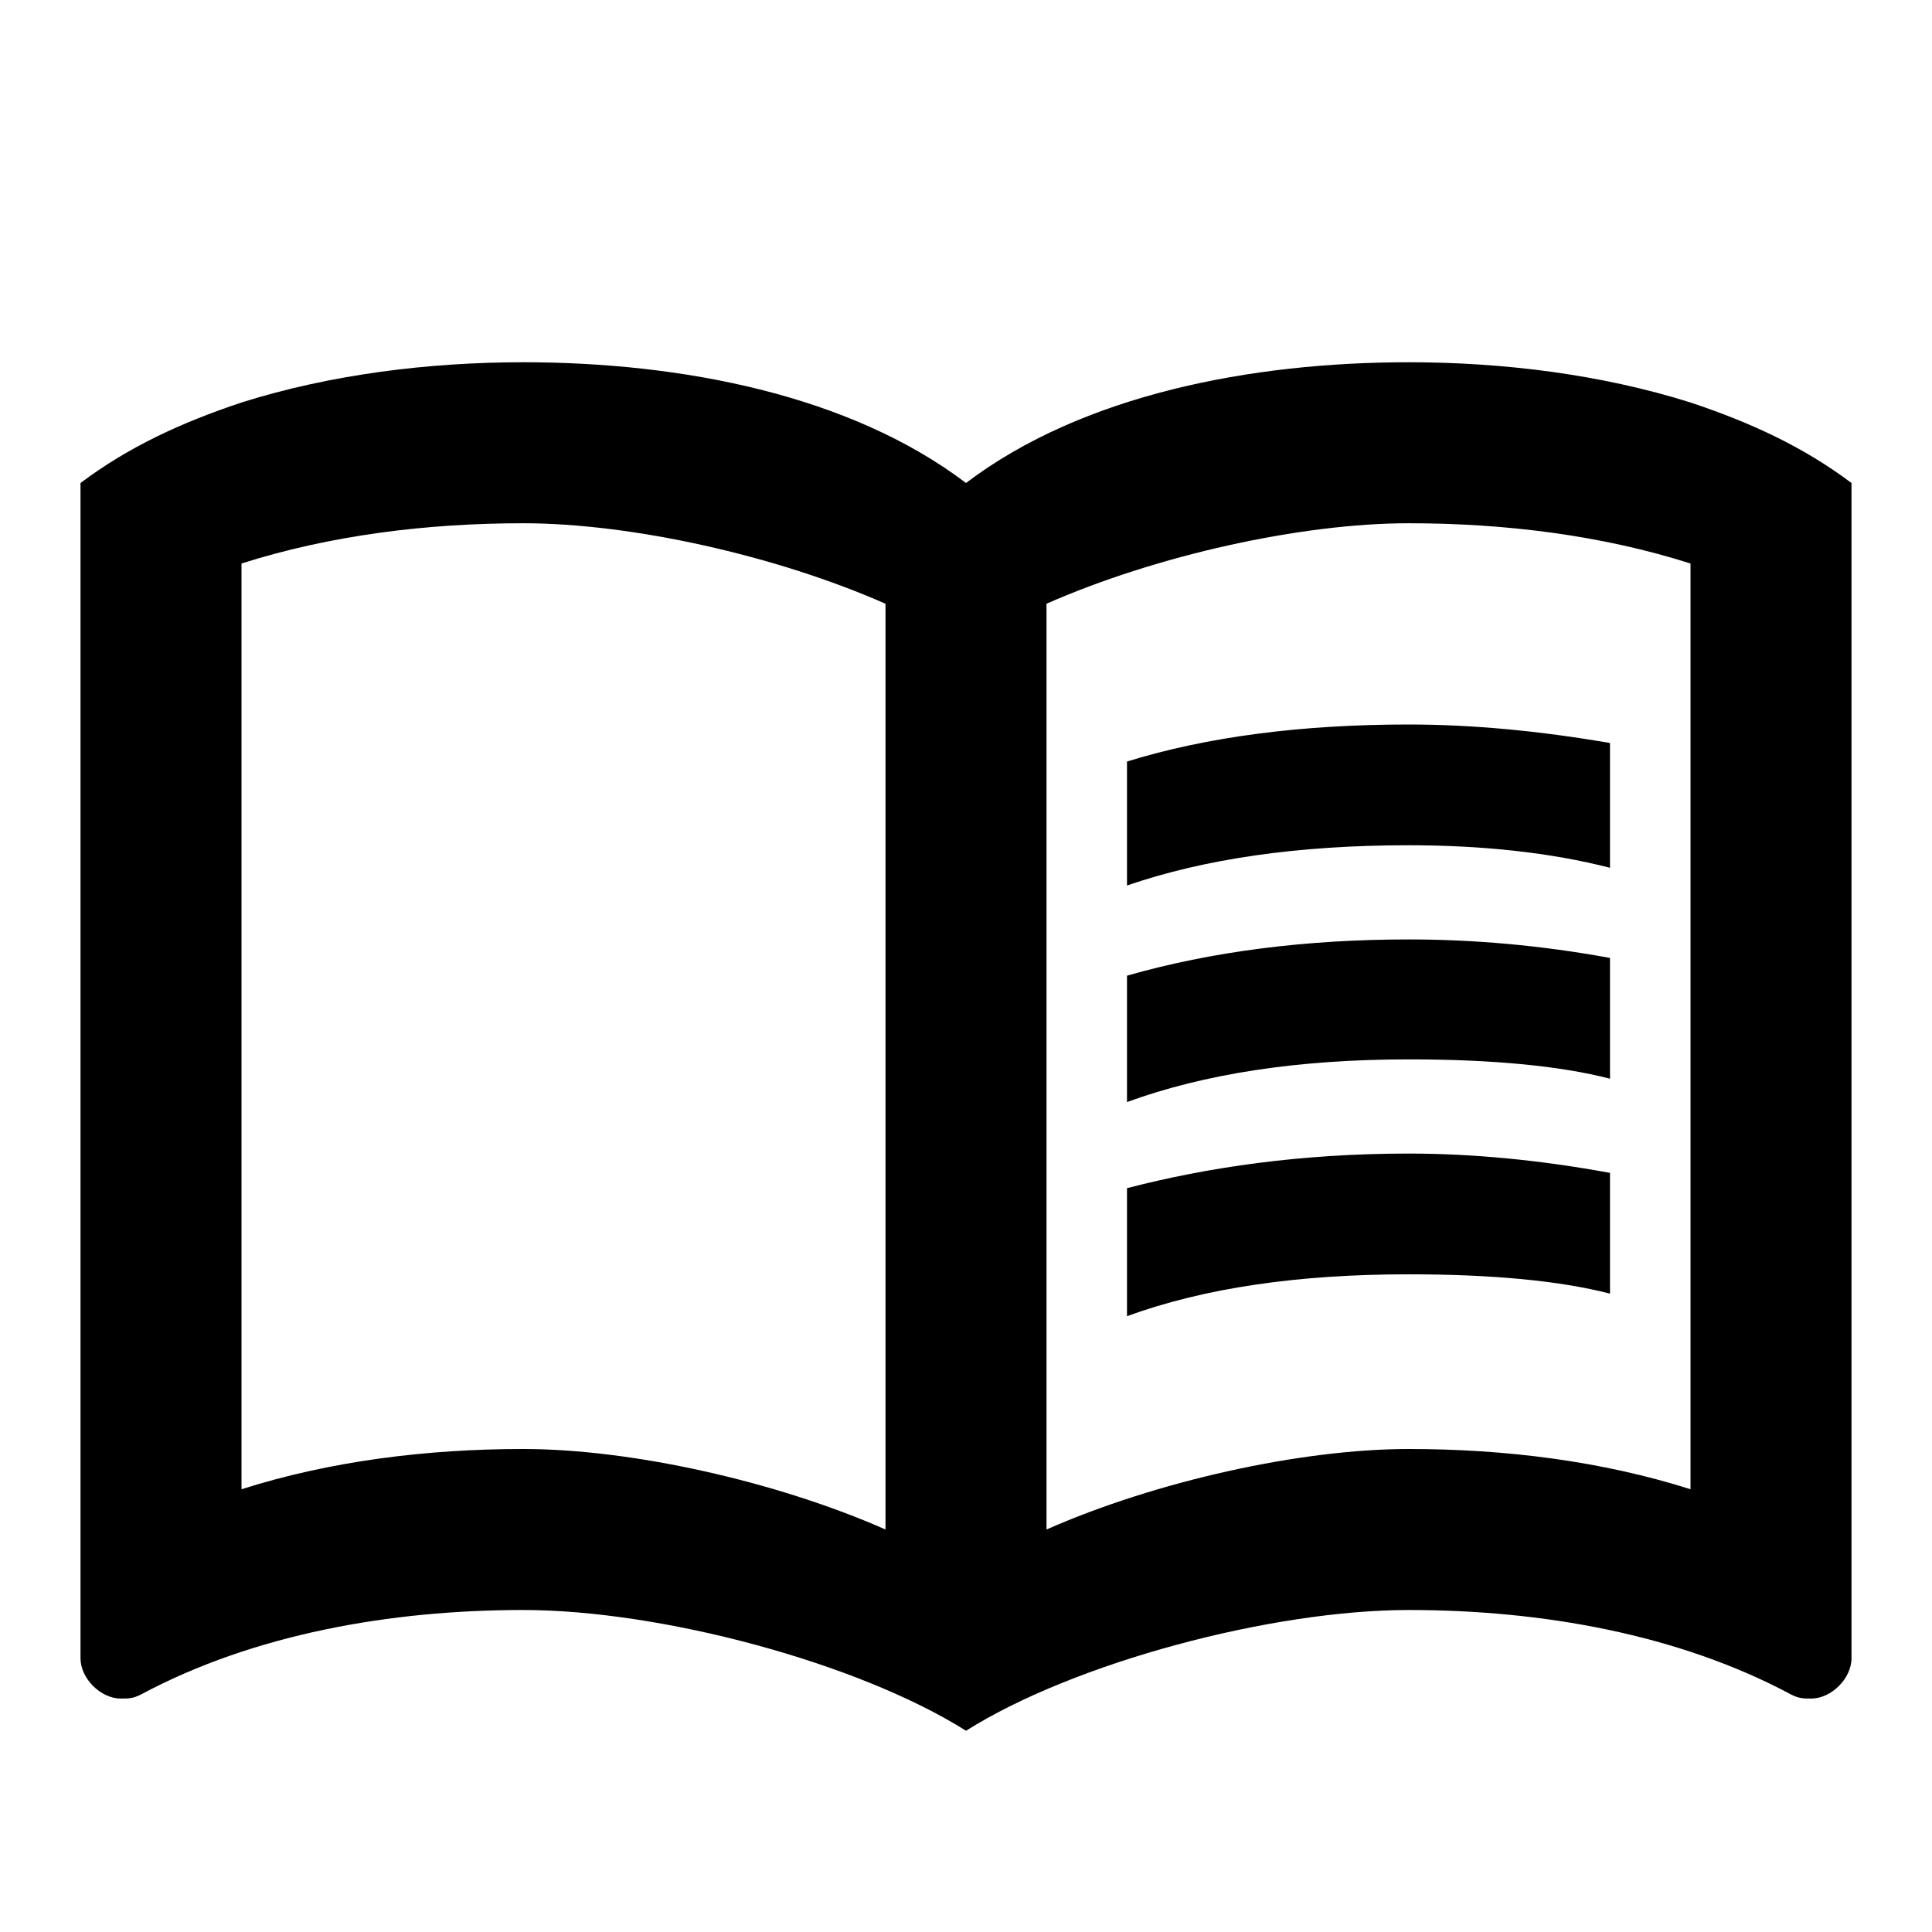
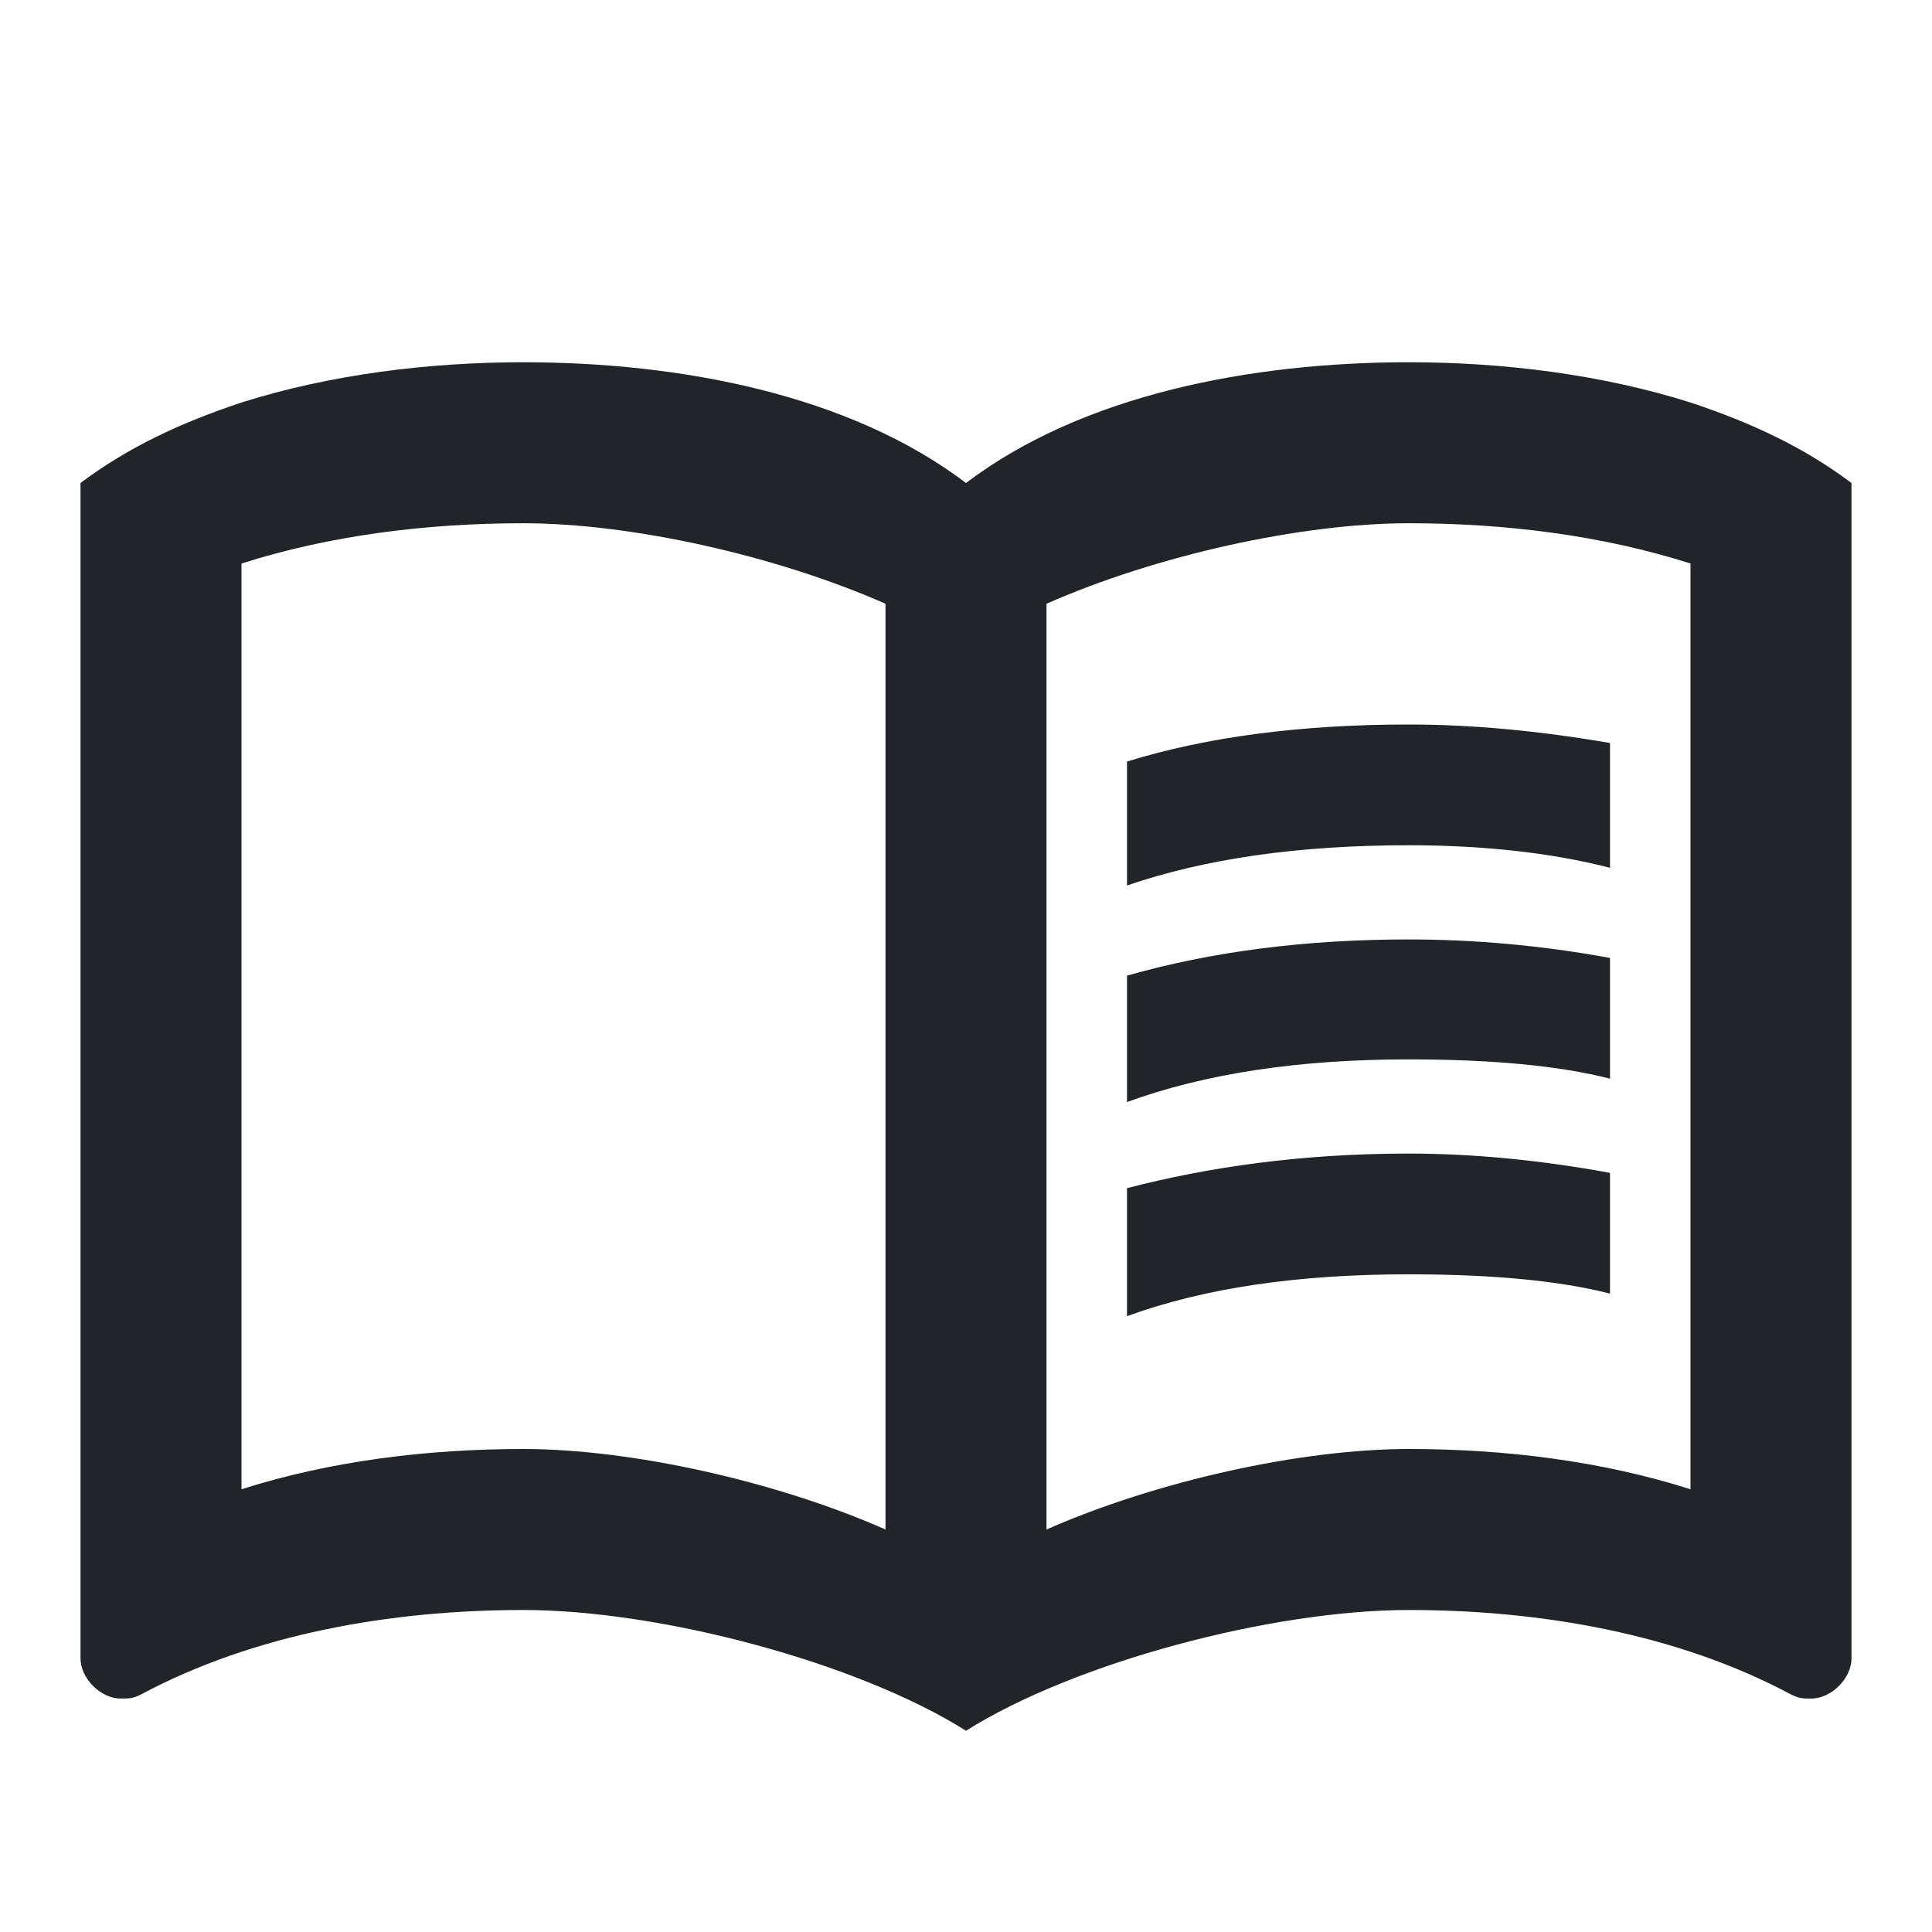
<svg xmlns="http://www.w3.org/2000/svg" viewBox="0 0 24 24">
-   <path d="M12 21.5C10.65 20.65 8.2 20 6.5 20C4.85 20 3.15 20.3 1.75 21.05C1.65 21.1 1.6 21.1 1.5 21.1C1.25 21.1 1 20.85 1 20.6V6C1.6 5.55 2.25 5.25 3 5C4.11 4.65 5.33 4.5 6.5 4.5C8.45 4.5 10.55 4.9 12 6C13.45 4.9 15.55 4.5 17.5 4.5C18.67 4.5 19.89 4.65 21 5C21.75 5.25 22.4 5.55 23 6V20.6C23 20.85 22.75 21.1 22.5 21.1C22.4 21.1 22.35 21.1 22.25 21.05C20.85 20.3 19.15 20 17.5 20C15.8 20 13.35 20.65 12 21.5M11 7.5C9.64 6.9 7.84 6.5 6.5 6.5C5.3 6.5 4.1 6.65 3 7V18.5C4.1 18.15 5.3 18 6.5 18C7.84 18 9.64 18.4 11 19V7.5M13 19C14.36 18.4 16.16 18 17.5 18C18.7 18 19.9 18.15 21 18.5V7C19.9 6.65 18.7 6.5 17.5 6.5C16.16 6.5 14.36 6.9 13 7.5V19M14 16.35C14.96 16 16.12 15.83 17.5 15.83C18.54 15.83 19.38 15.91 20 16.07V14.57C19.13 14.41 18.29 14.33 17.5 14.33C16.16 14.33 15 14.5 14 14.76V16.35M14 13.69C14.96 13.34 16.12 13.16 17.5 13.16C18.54 13.16 19.38 13.24 20 13.4V11.9C19.13 11.74 18.29 11.67 17.5 11.67C16.22 11.67 15.05 11.82 14 12.12V13.69M14 11C14.96 10.67 16.12 10.5 17.5 10.5C18.41 10.5 19.26 10.59 20 10.78V9.23C19.13 9.08 18.29 9 17.5 9C16.18 9 15 9.15 14 9.46V11Z" />
+   <path d="M12 21.5C10.65 20.65 8.2 20 6.5 20C4.85 20 3.15 20.3 1.75 21.05C1.65 21.1 1.6 21.1 1.5 21.1C1.25 21.1 1 20.85 1 20.6V6C1.6 5.55 2.25 5.25 3 5C4.11 4.65 5.33 4.5 6.5 4.5C8.45 4.5 10.55 4.9 12 6C13.45 4.9 15.55 4.5 17.5 4.5C18.67 4.5 19.89 4.65 21 5C21.75 5.25 22.4 5.55 23 6V20.6C23 20.85 22.75 21.1 22.5 21.1C22.4 21.1 22.35 21.1 22.25 21.05C20.85 20.3 19.15 20 17.5 20C15.8 20 13.35 20.65 12 21.5M11 7.5C9.64 6.9 7.84 6.5 6.5 6.5C5.3 6.5 4.1 6.65 3 7V18.5C4.1 18.15 5.3 18 6.5 18C7.84 18 9.64 18.4 11 19V7.5M13 19C14.36 18.4 16.16 18 17.5 18C18.7 18 19.9 18.15 21 18.5V7C19.9 6.65 18.7 6.5 17.5 6.5C16.16 6.5 14.36 6.9 13 7.5V19M14 16.35C14.96 16 16.12 15.83 17.5 15.83C18.54 15.83 19.38 15.91 20 16.07V14.57C19.13 14.41 18.29 14.33 17.5 14.33C16.16 14.33 15 14.5 14 14.76V16.35M14 13.69C14.96 13.34 16.12 13.16 17.5 13.16C18.54 13.16 19.38 13.24 20 13.4V11.9C19.13 11.74 18.29 11.67 17.5 11.67C16.22 11.67 15.05 11.82 14 12.12V13.69M14 11C14.96 10.67 16.12 10.5 17.5 10.5C18.41 10.5 19.26 10.59 20 10.78V9.23C19.13 9.08 18.29 9 17.5 9C16.18 9 15 9.15 14 9.46V11Z" fill="#212529" />
</svg>
